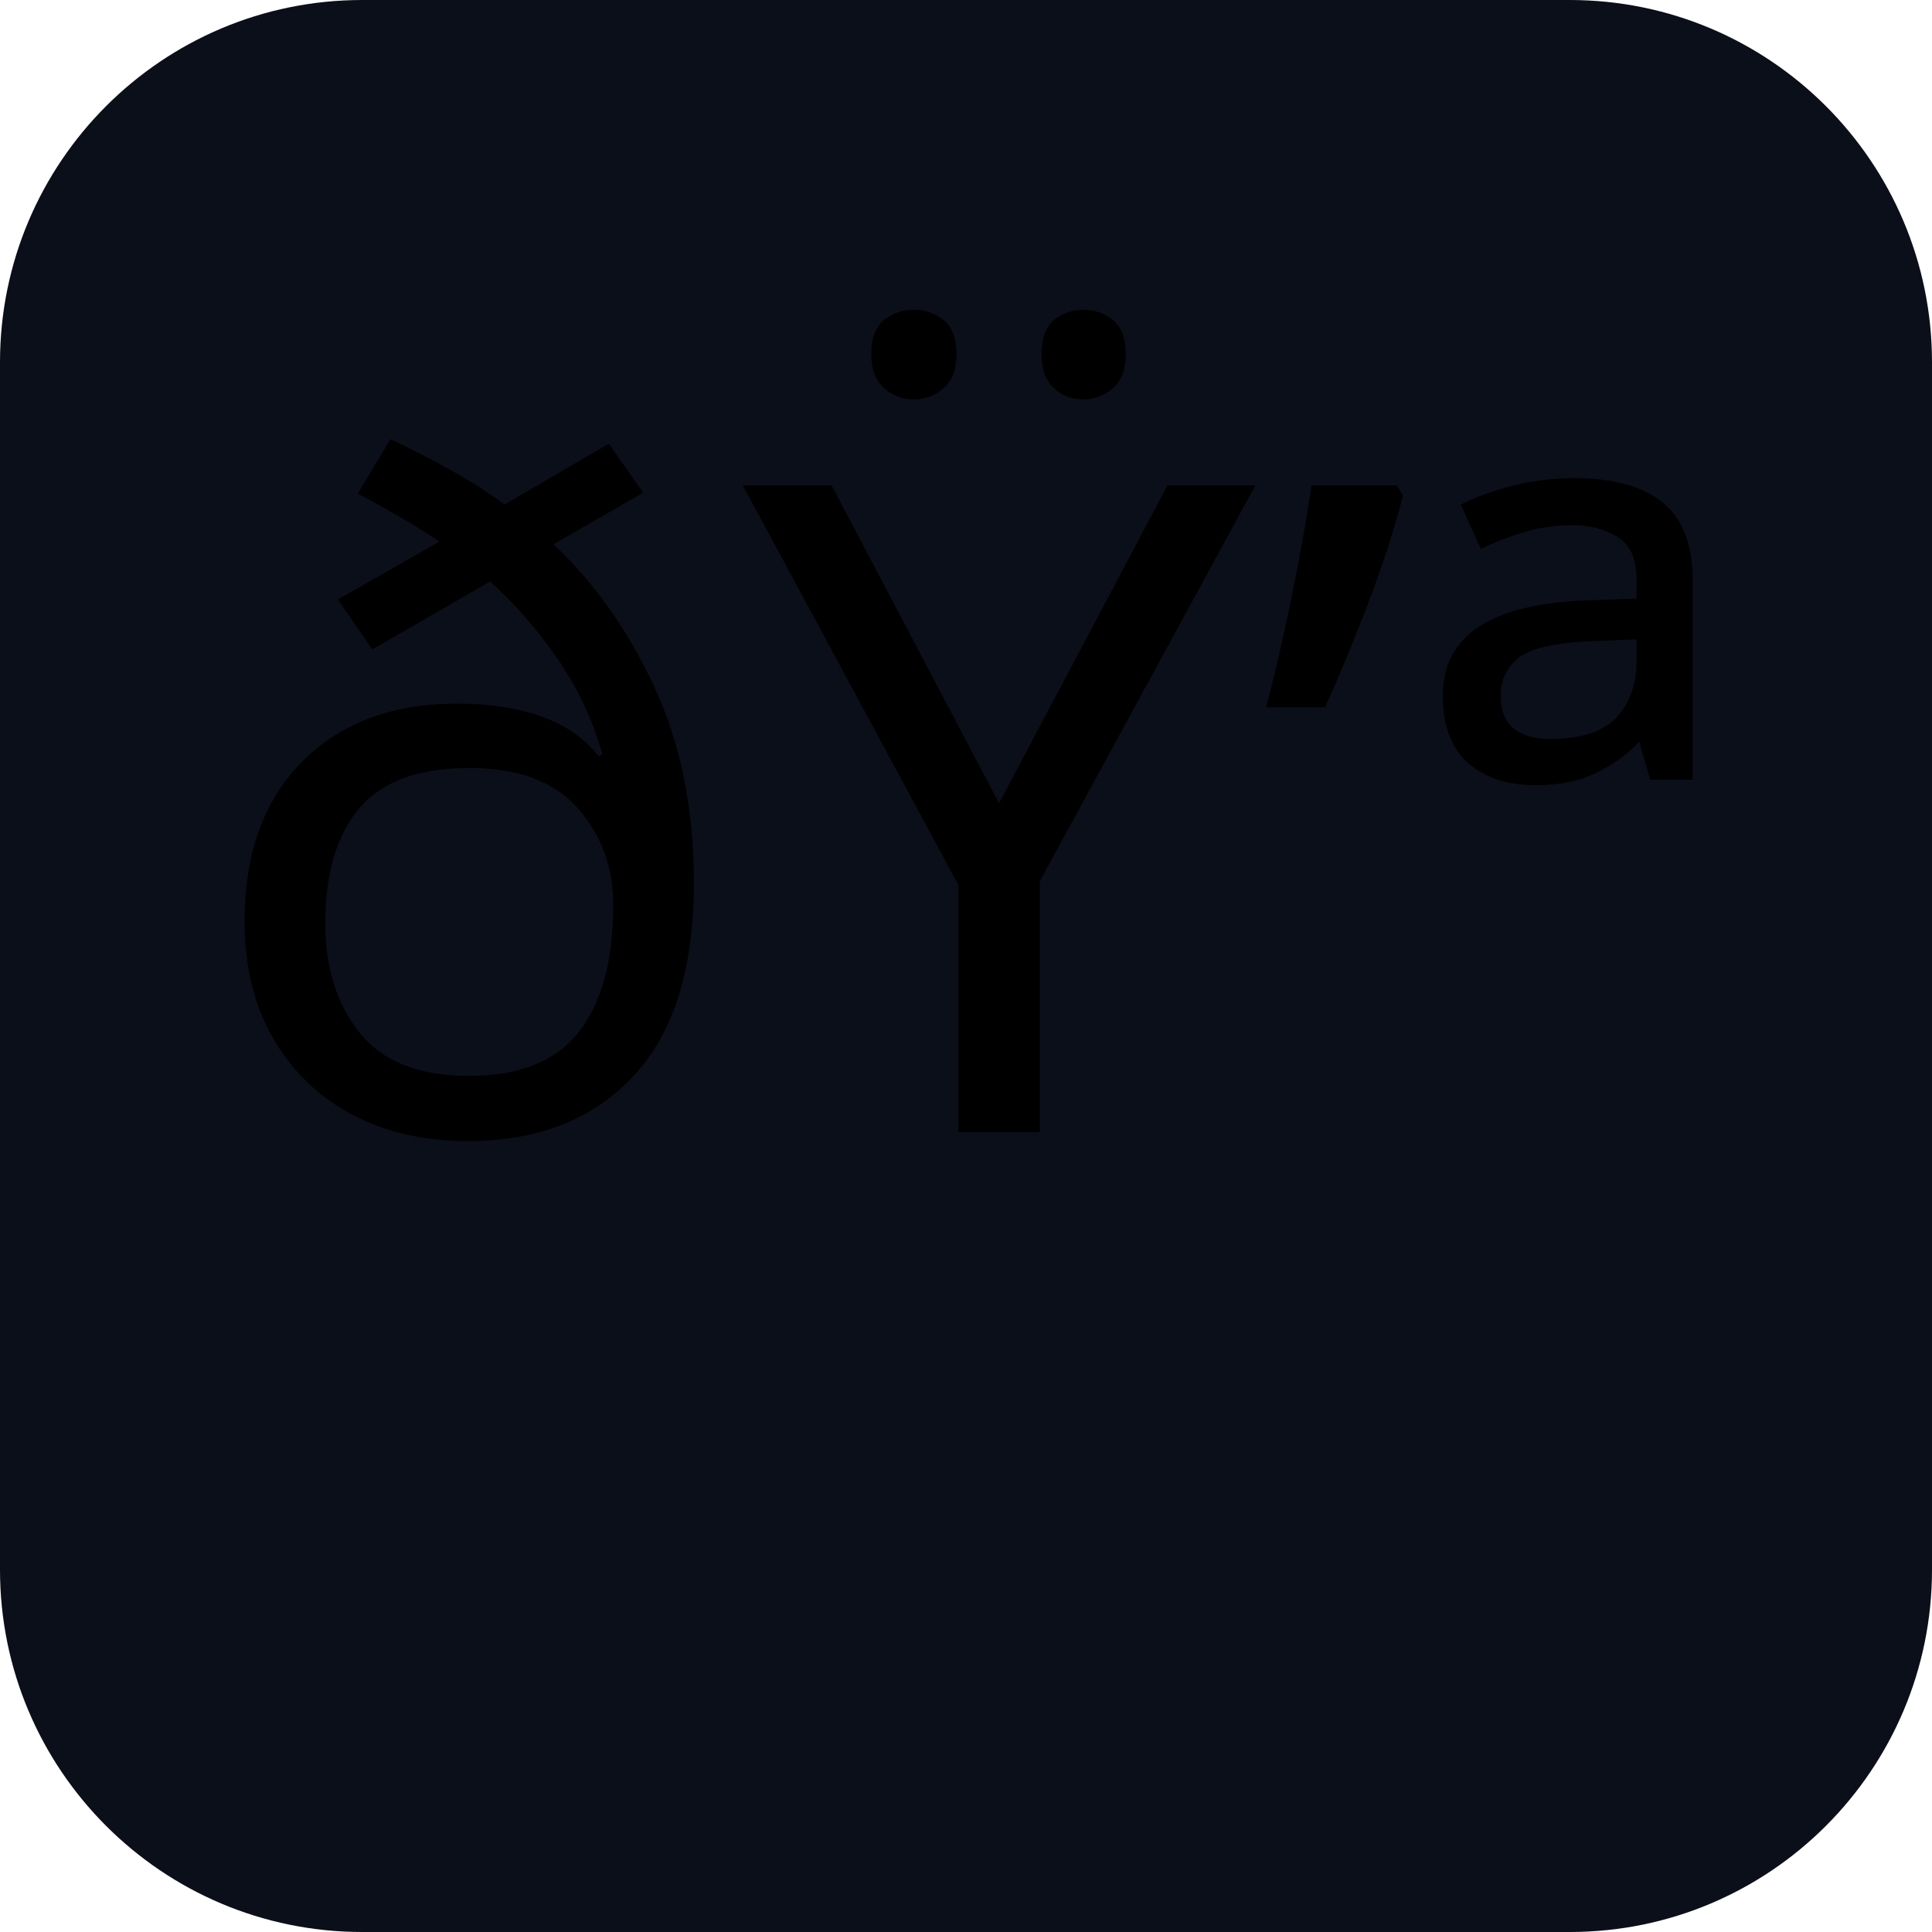
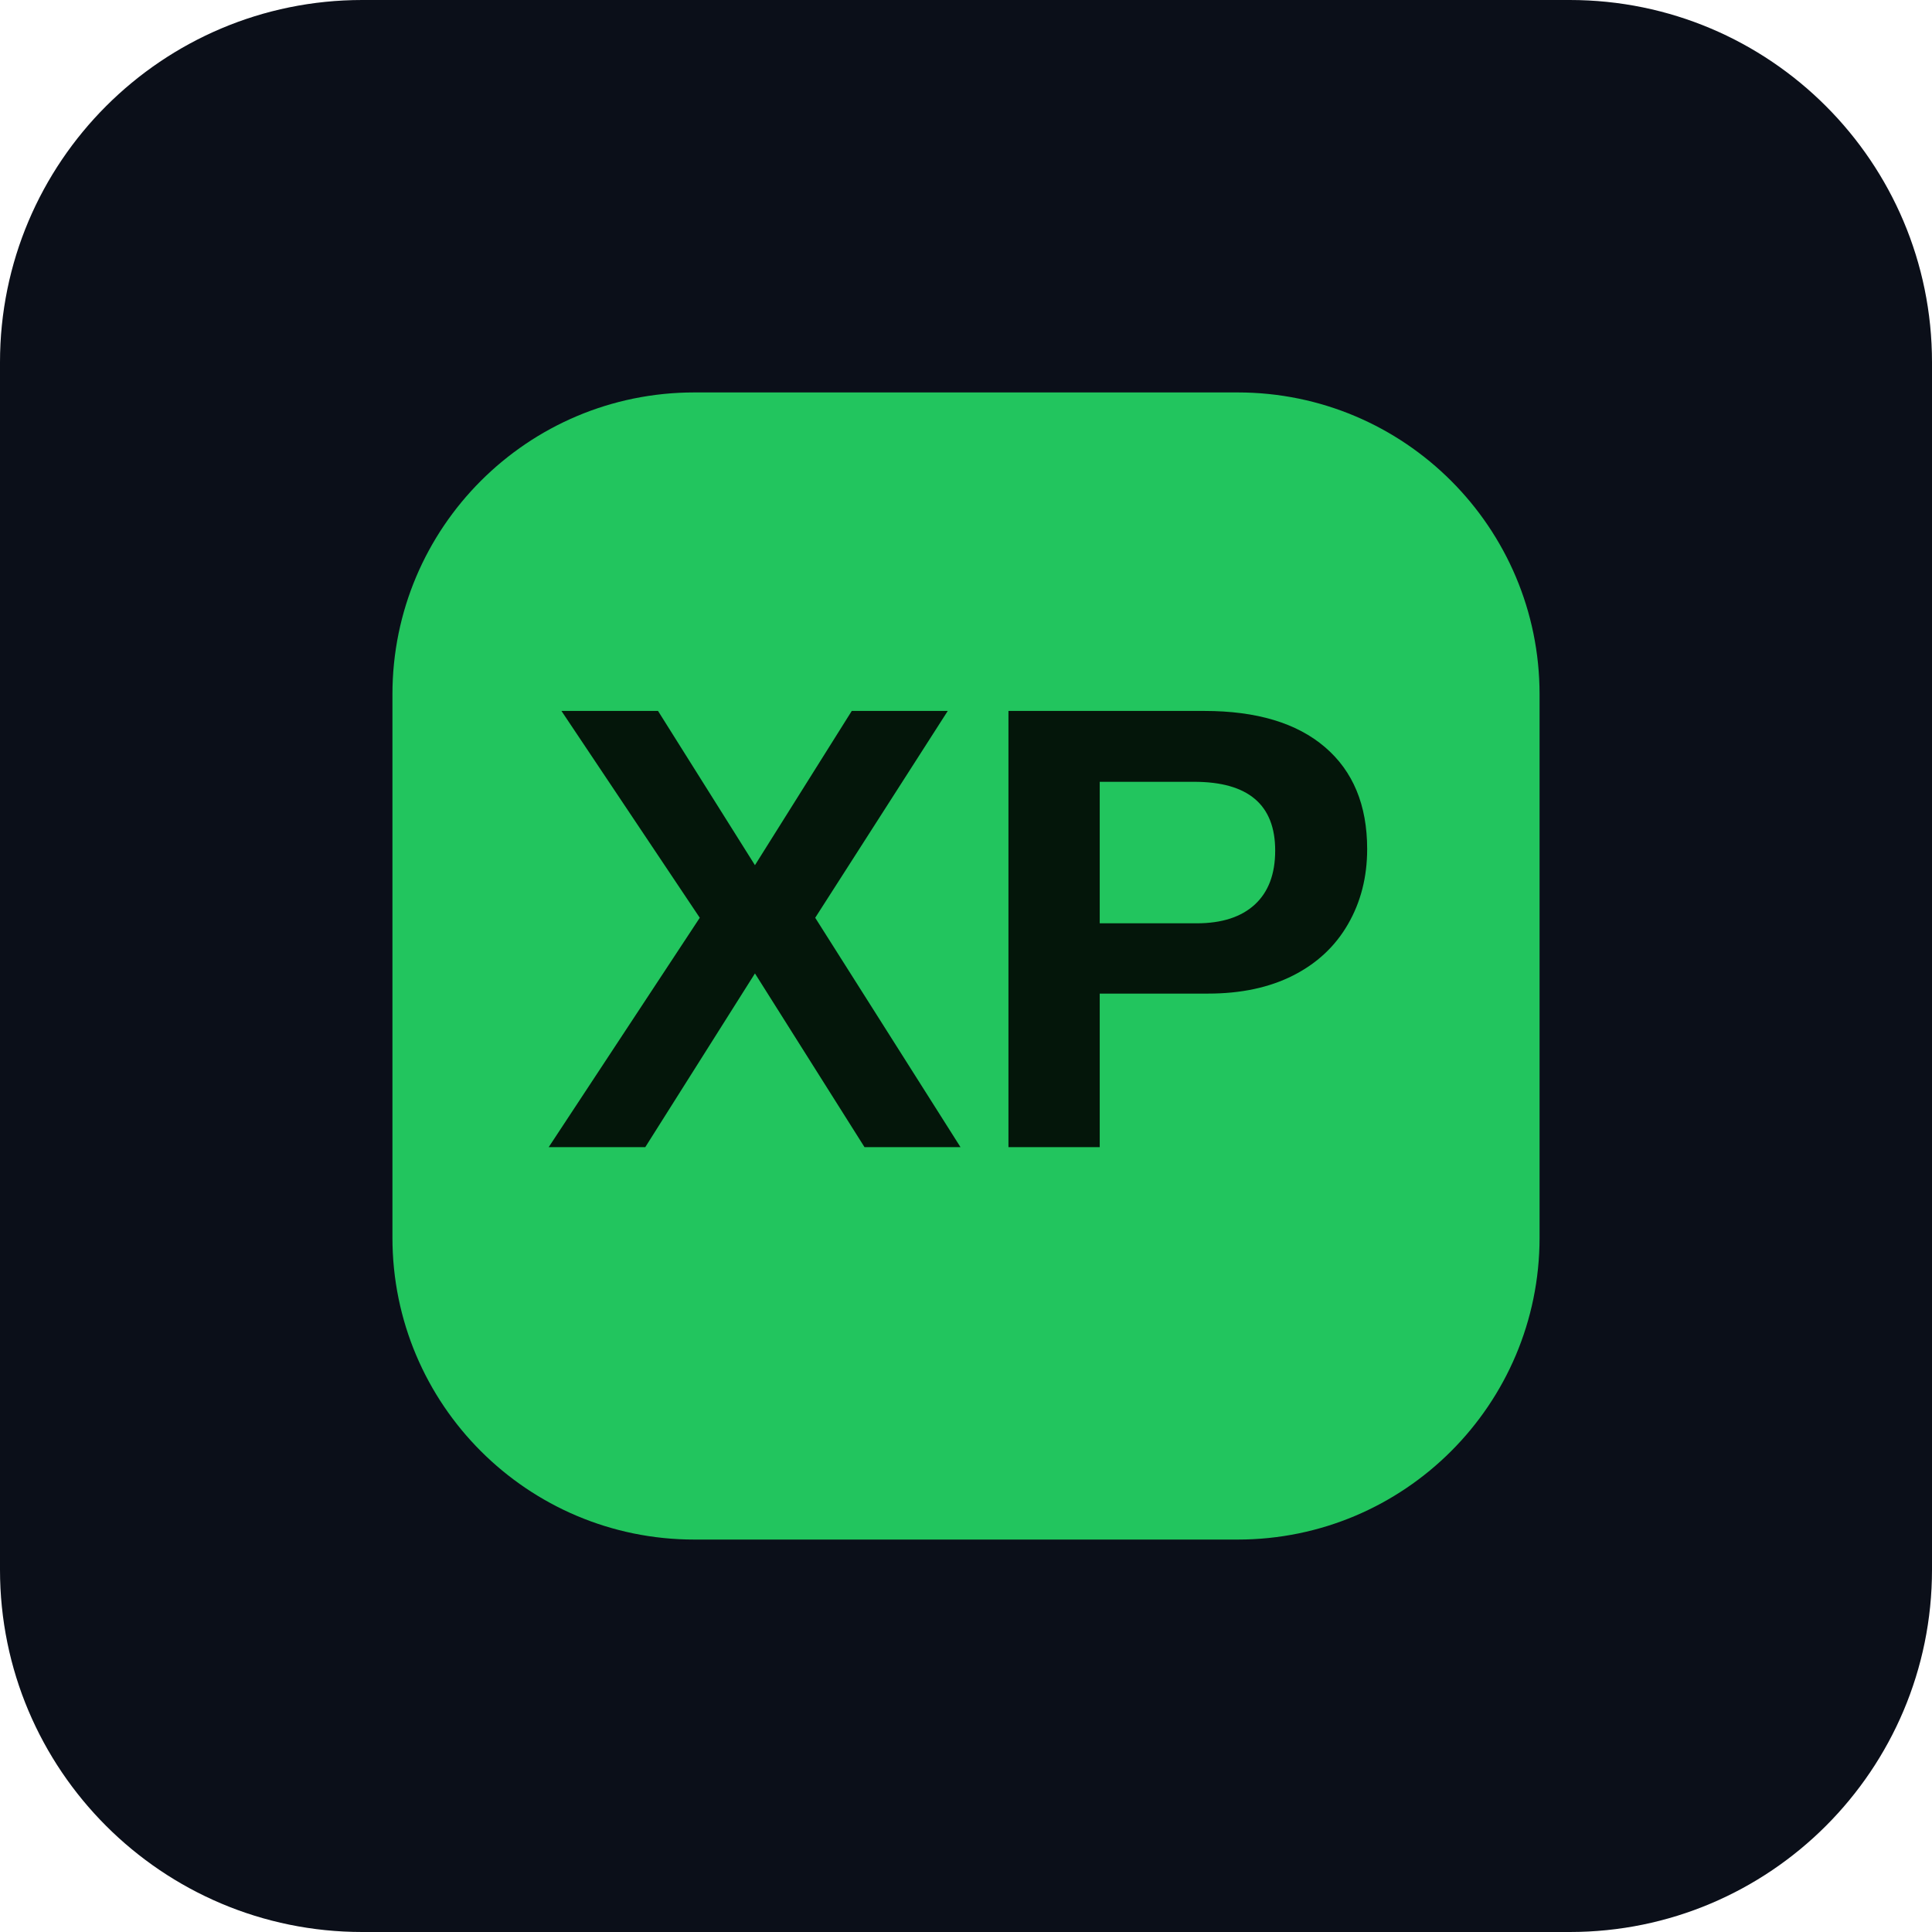
<svg xmlns="http://www.w3.org/2000/svg" viewBox="0 0 256 256">
  <rect width="256" height="256" rx="48" fill="#0b0f19" />
-   <text x="128" y="150" text-anchor="middle" font-size="120" font-family="system-ui,Segoe UI,Apple Color Emoji">ðŸ’ª</text>
+   <rect x="52" y="52" width="152" height="152" rx="40" fill="#22c55e" />
+   <text x="128" y="152" text-anchor="middle" font-size="84" font-family="system-ui,Segoe UI,Arial" fill="#04160a" font-weight="900">XP</text>
</svg>
